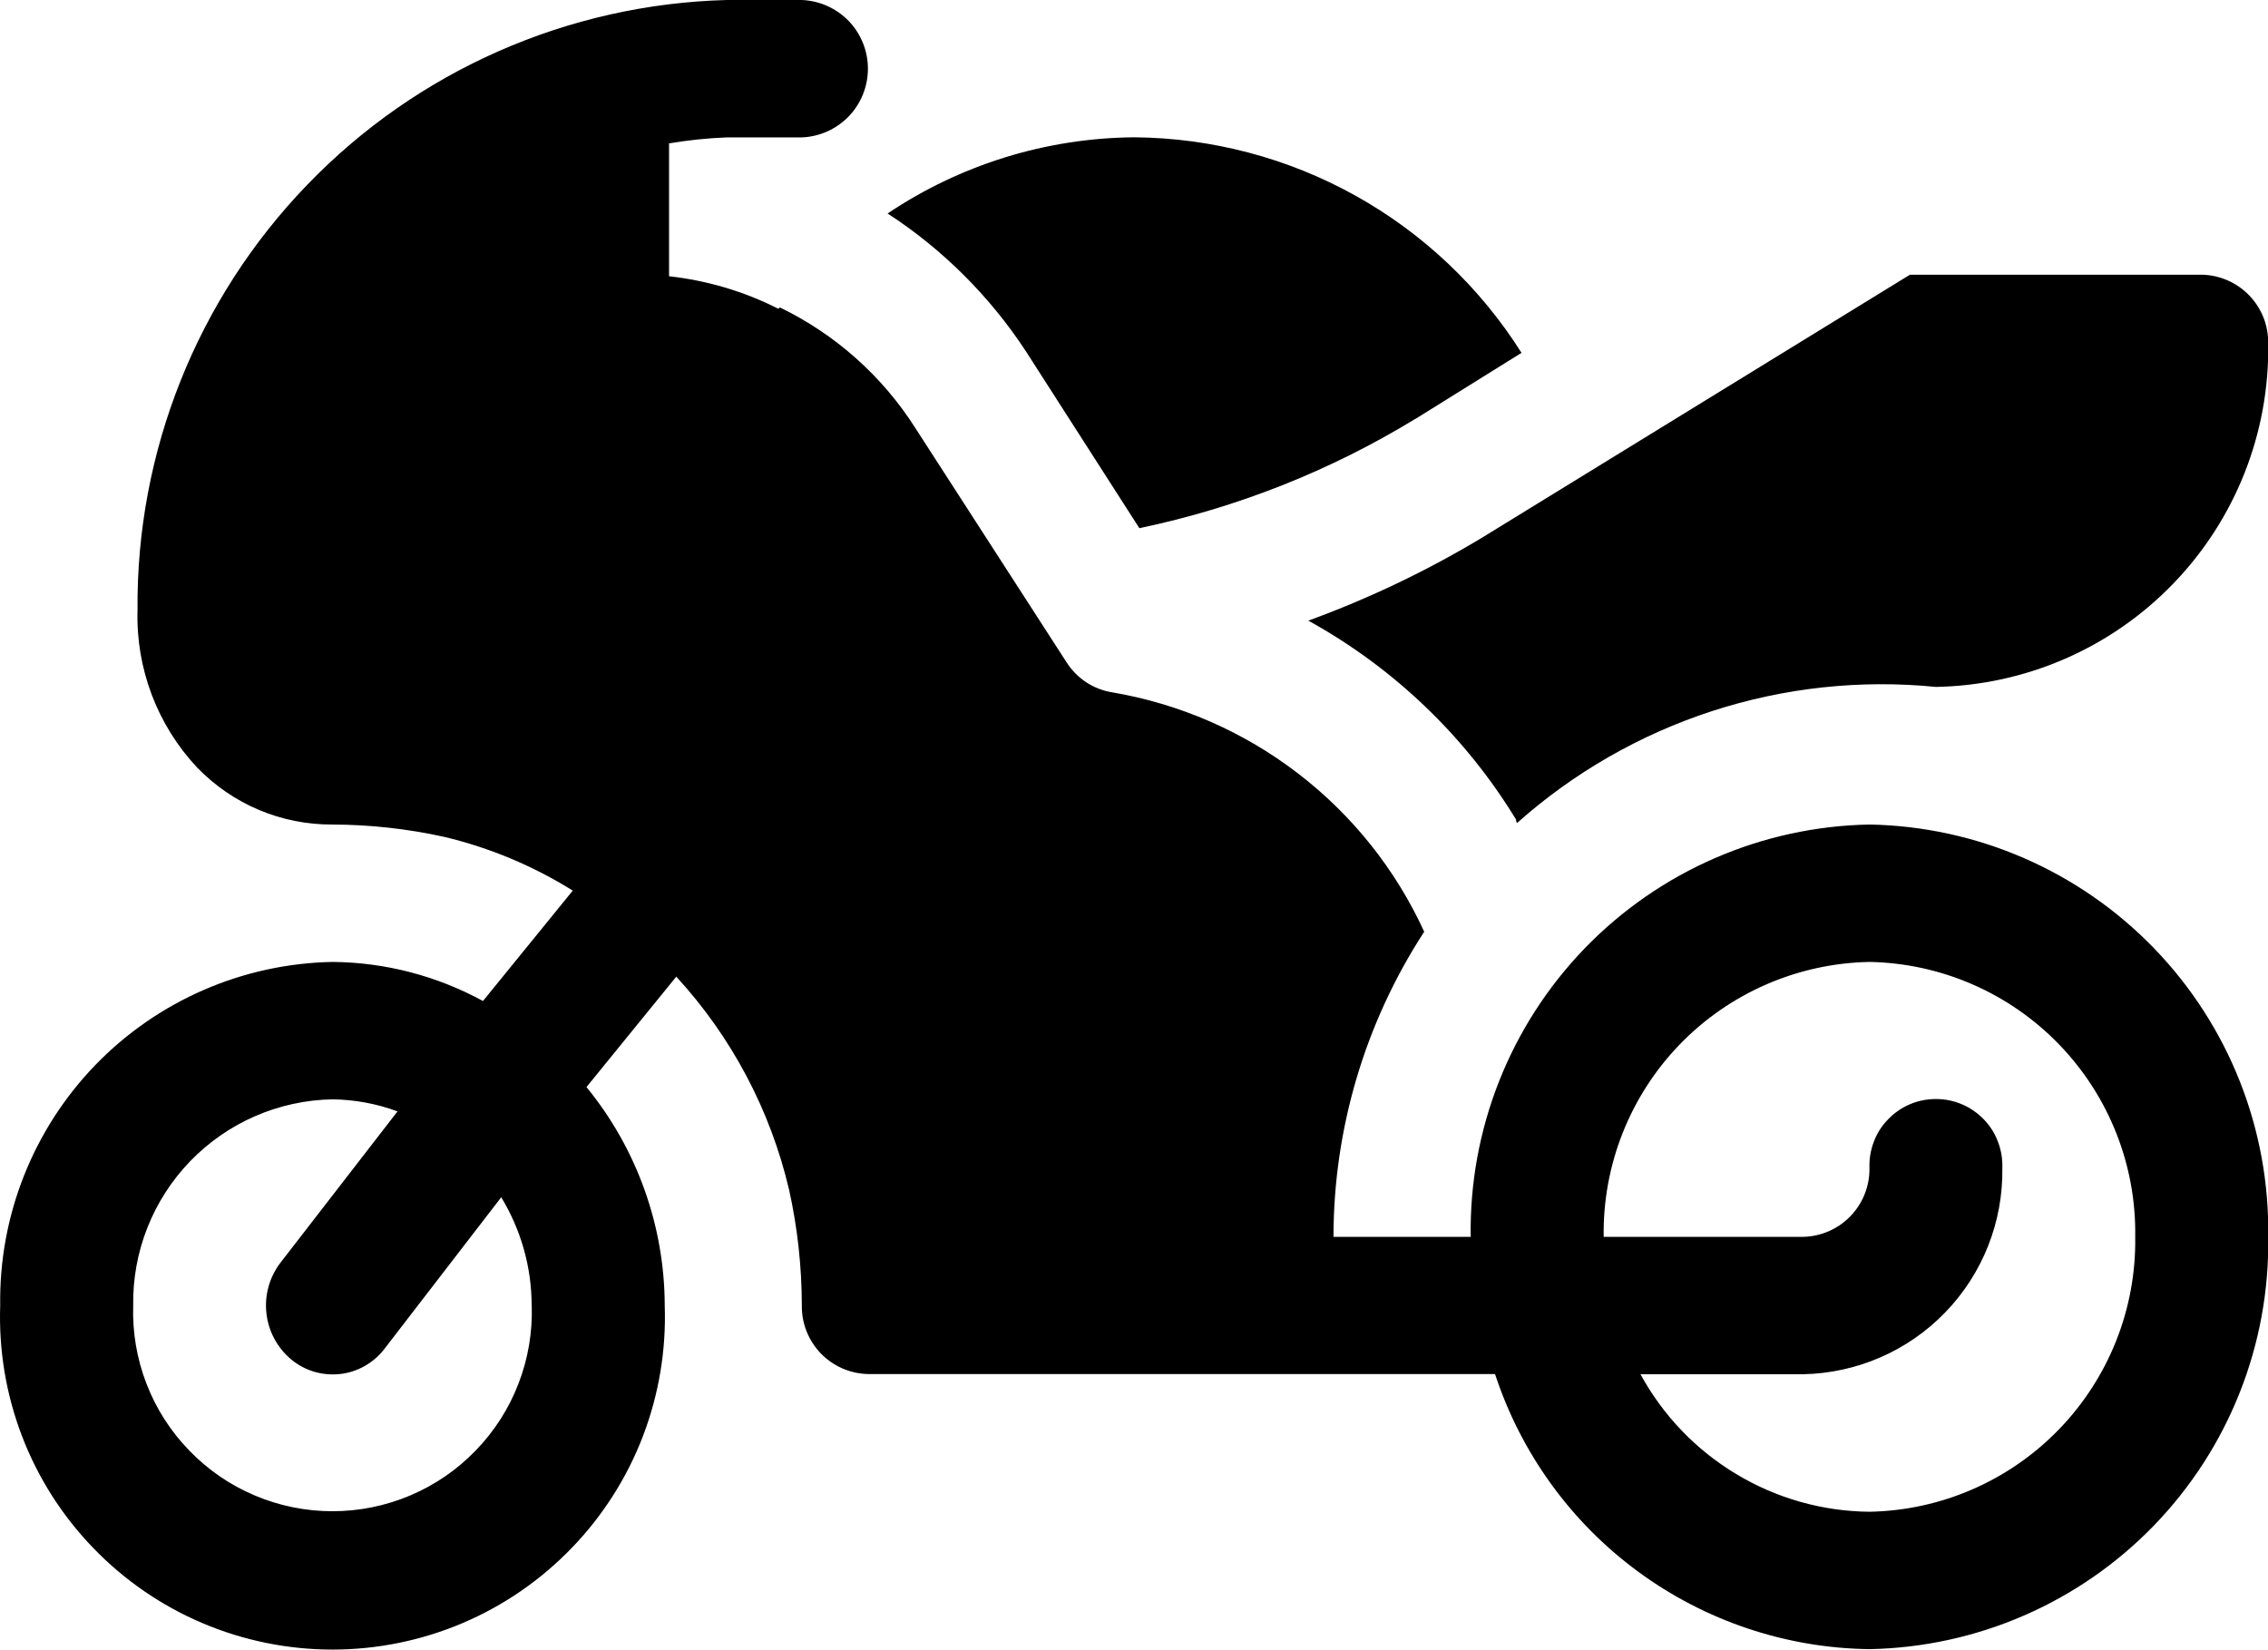
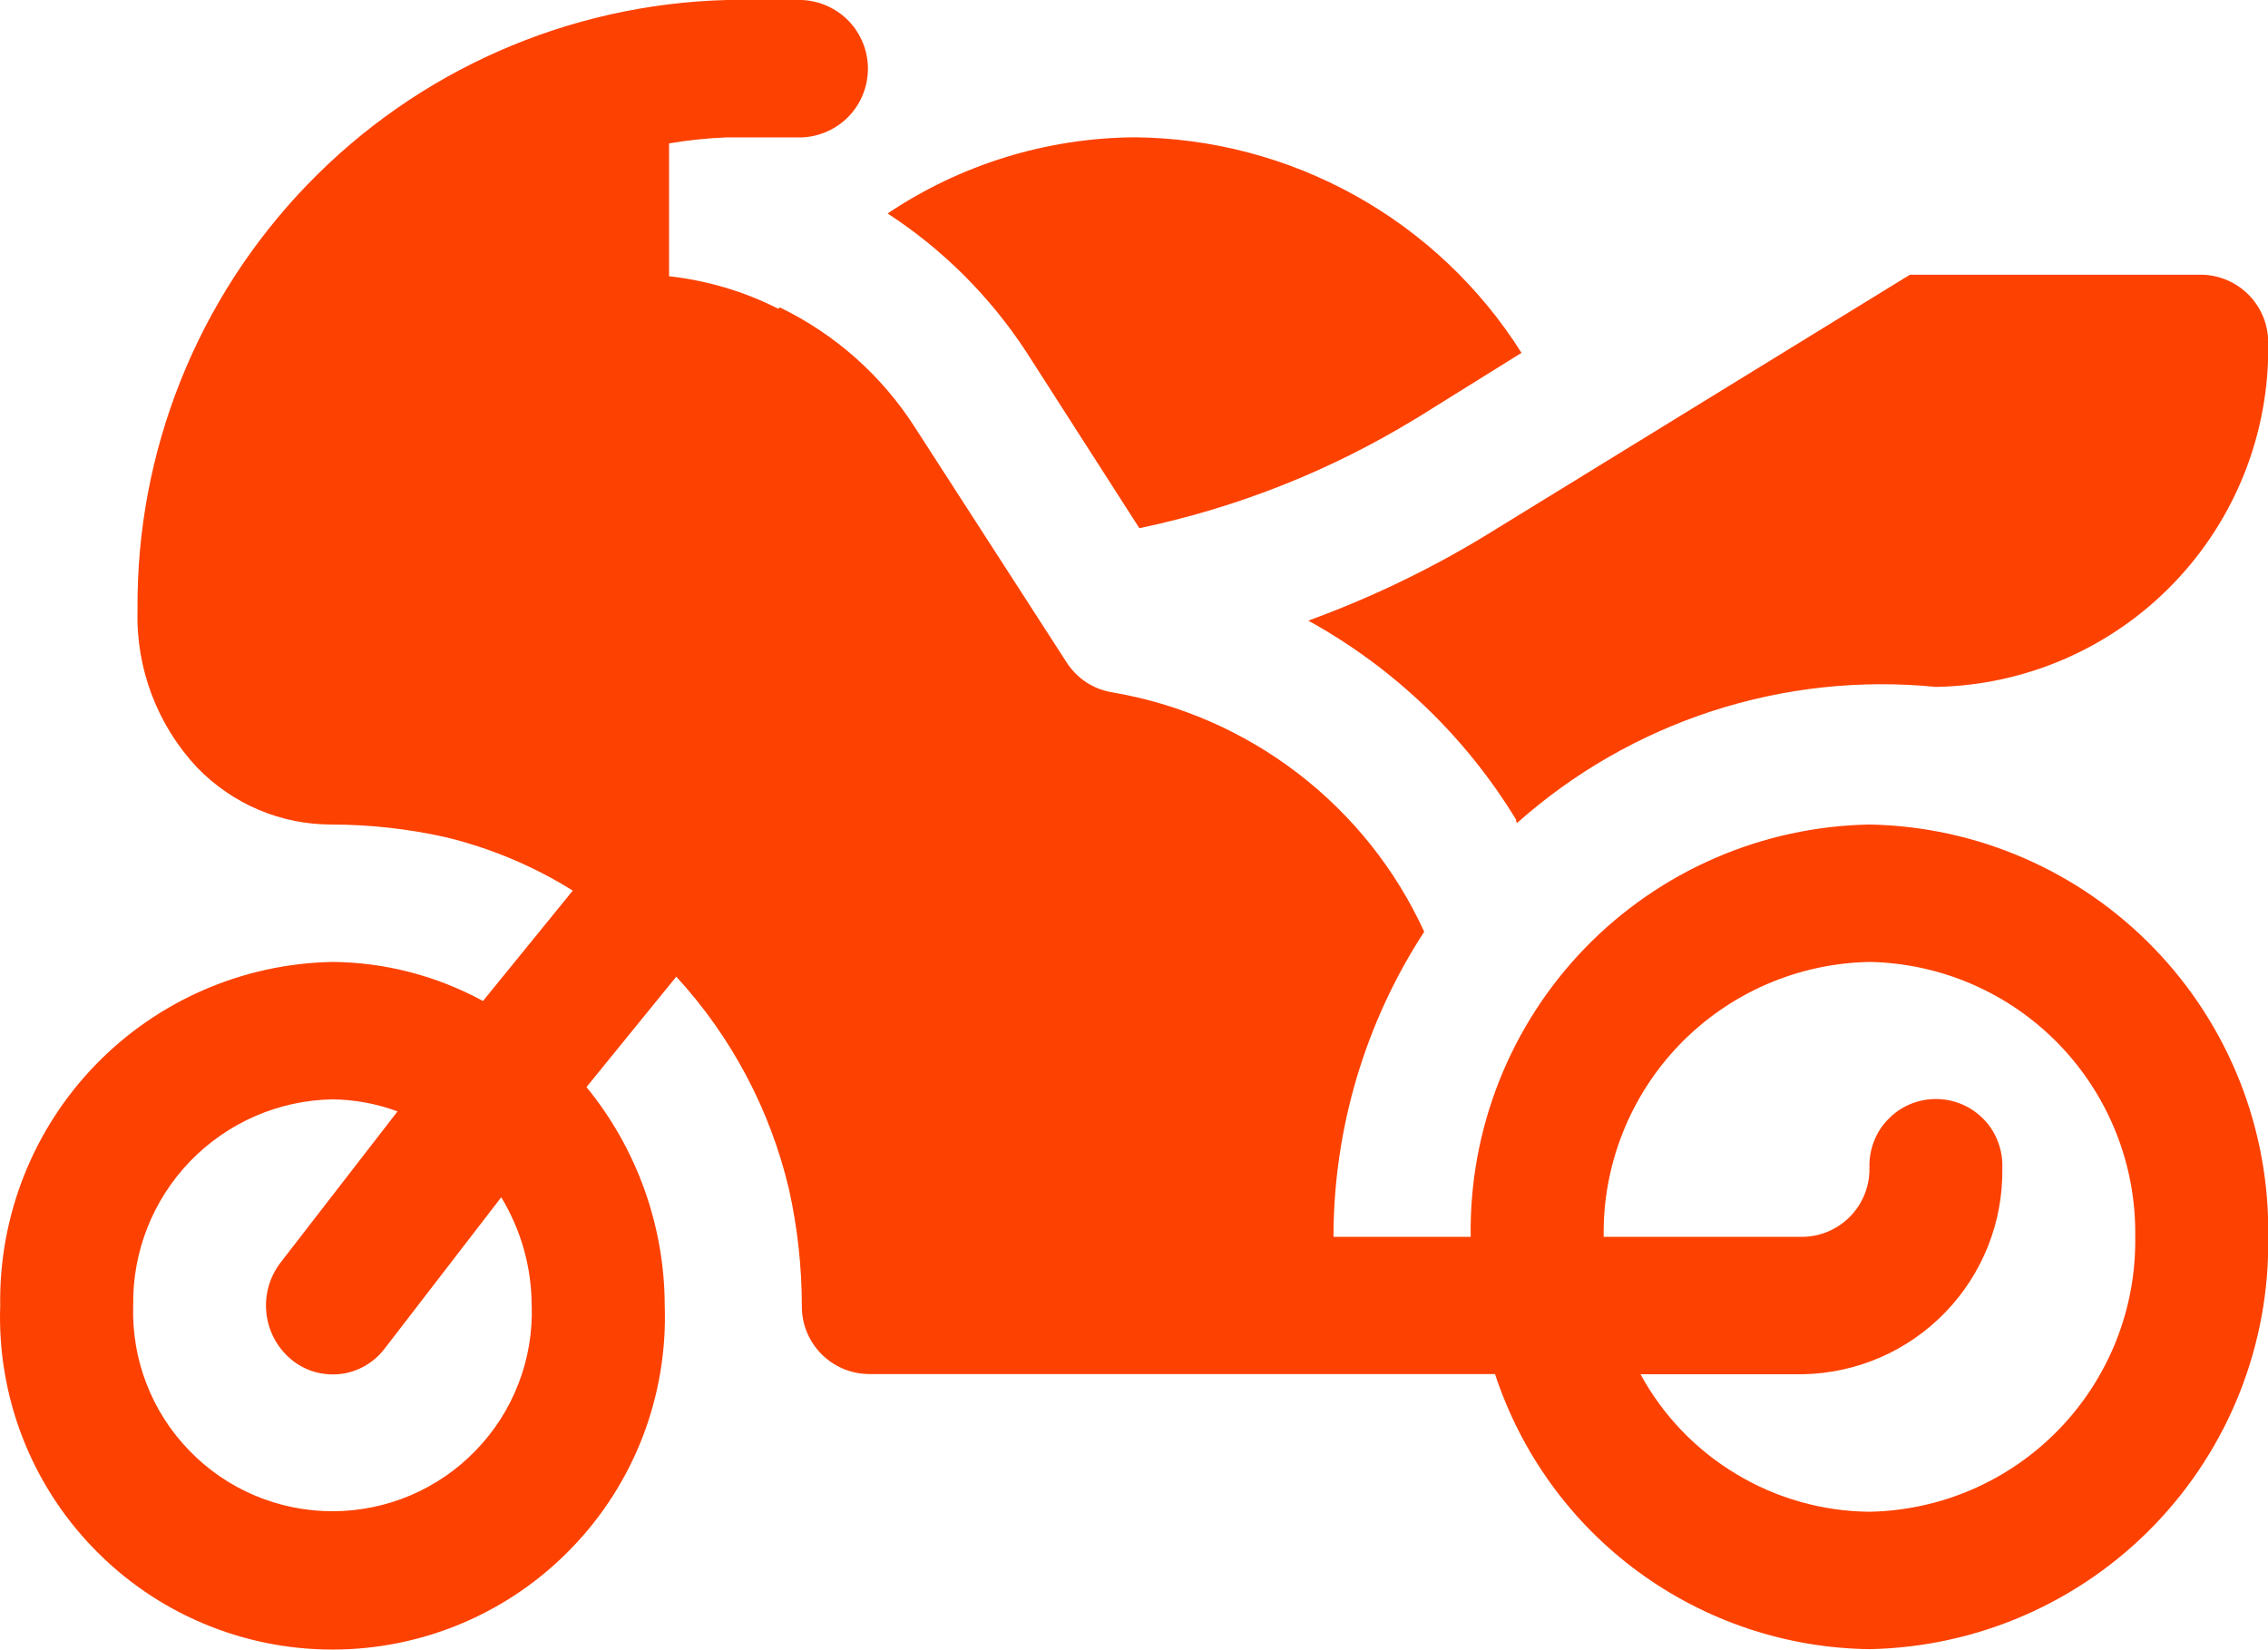
<svg xmlns="http://www.w3.org/2000/svg" width="22" height="16" viewBox="0 0 22 16" fill="none">
-   <path d="M6.448 12.665C6.446 11.892 6.178 11.144 5.689 10.546L6.56 9.475C7.096 10.058 7.473 10.77 7.654 11.541C7.736 11.91 7.777 12.286 7.778 12.664C7.775 12.838 7.842 13.005 7.962 13.13C8.083 13.255 8.248 13.327 8.422 13.33L14.502 13.33C14.754 14.098 15.239 14.769 15.89 15.247C16.542 15.726 17.327 15.989 18.135 15.999C19.178 15.979 20.17 15.548 20.895 14.798C21.62 14.048 22.018 13.042 22.002 11.999C22.018 10.956 21.62 9.95 20.895 9.2C20.17 8.45 19.178 8.018 18.135 7.999C17.092 8.018 16.099 8.449 15.373 9.199C14.648 9.949 14.25 10.956 14.266 11.999H12.935C12.936 10.948 13.242 9.92 13.815 9.039C13.538 8.434 13.117 7.906 12.588 7.501C12.06 7.096 11.441 6.827 10.785 6.716C10.696 6.701 10.611 6.668 10.535 6.618C10.46 6.568 10.396 6.503 10.347 6.427L8.878 4.151C8.557 3.647 8.102 3.242 7.564 2.982C7.564 2.987 7.555 2.989 7.549 2.995C7.218 2.827 6.859 2.721 6.49 2.68V1.391C6.675 1.36 6.862 1.34 7.049 1.333H7.778C7.95 1.326 8.113 1.253 8.233 1.129C8.352 1.005 8.419 0.839 8.419 0.666C8.419 0.494 8.352 0.328 8.233 0.204C8.113 0.08 7.95 0.007 7.778 -2.09808e-05L7.049 -2.09808e-05C5.51 0.041 4.049 0.684 2.981 1.792C1.912 2.899 1.32 4.382 1.334 5.921C1.318 6.486 1.526 7.035 1.913 7.447C2.083 7.622 2.286 7.762 2.511 7.857C2.736 7.952 2.978 8 3.222 7.999C3.588 8 3.953 8.04 4.31 8.119C4.751 8.224 5.171 8.4 5.556 8.64L4.685 9.711C4.237 9.467 3.736 9.336 3.226 9.332C2.357 9.348 1.53 9.707 0.925 10.332C0.321 10.957 -0.011 11.796 0.002 12.665C-0.013 13.098 0.059 13.529 0.214 13.934C0.369 14.338 0.604 14.707 0.905 15.018C1.206 15.33 1.566 15.578 1.965 15.747C2.363 15.916 2.792 16.003 3.225 16.003C3.658 16.003 4.087 15.916 4.485 15.747C4.884 15.578 5.244 15.33 5.545 15.018C5.846 14.707 6.081 14.338 6.236 13.934C6.391 13.529 6.463 13.098 6.448 12.665ZM5.158 12.665C5.166 12.924 5.123 13.182 5.029 13.424C4.936 13.666 4.795 13.886 4.614 14.072C4.434 14.259 4.218 14.407 3.979 14.508C3.741 14.609 3.484 14.661 3.225 14.661C2.966 14.661 2.709 14.609 2.471 14.508C2.232 14.407 2.016 14.259 1.836 14.072C1.655 13.886 1.514 13.666 1.421 13.424C1.327 13.182 1.284 12.924 1.292 12.665C1.284 12.143 1.483 11.64 1.845 11.265C2.208 10.89 2.704 10.674 3.226 10.665C3.441 10.668 3.654 10.707 3.856 10.782L2.722 12.248C2.615 12.387 2.565 12.562 2.584 12.737C2.602 12.912 2.688 13.073 2.822 13.186C2.887 13.241 2.963 13.282 3.045 13.307C3.126 13.331 3.212 13.339 3.297 13.33C3.382 13.321 3.464 13.294 3.538 13.252C3.612 13.21 3.677 13.154 3.729 13.086L4.862 11.615C5.054 11.931 5.157 12.295 5.157 12.665H5.158ZM20.712 11.999C20.723 12.694 20.457 13.365 19.974 13.865C19.491 14.365 18.83 14.653 18.135 14.666C17.679 14.662 17.233 14.536 16.843 14.301C16.452 14.067 16.131 13.732 15.913 13.332H17.489C18.011 13.322 18.507 13.107 18.869 12.732C19.232 12.357 19.431 11.854 19.423 11.332C19.426 11.245 19.412 11.159 19.381 11.078C19.351 10.996 19.304 10.922 19.244 10.86C19.183 10.797 19.111 10.747 19.031 10.713C18.951 10.679 18.865 10.662 18.779 10.662C18.692 10.662 18.606 10.679 18.526 10.713C18.446 10.747 18.374 10.797 18.314 10.86C18.253 10.922 18.206 10.996 18.176 11.078C18.145 11.159 18.131 11.245 18.134 11.332C18.137 11.506 18.07 11.674 17.949 11.799C17.828 11.924 17.663 11.996 17.489 11.999H15.556C15.545 11.304 15.811 10.632 16.294 10.132C16.778 9.632 17.44 9.345 18.135 9.332C18.83 9.345 19.491 9.633 19.974 10.133C20.457 10.633 20.723 11.304 20.712 11.999ZM18.779 6.664C19.648 6.648 20.475 6.289 21.079 5.664C21.683 5.04 22.015 4.202 22.002 3.333C22.003 3.247 21.988 3.161 21.956 3.08C21.924 3 21.877 2.927 21.817 2.865C21.757 2.803 21.685 2.753 21.606 2.719C21.527 2.685 21.441 2.666 21.355 2.665H18.527L14.391 5.207C13.852 5.533 13.283 5.805 12.691 6.021C13.519 6.478 14.214 7.143 14.706 7.951C14.706 7.962 14.706 7.973 14.716 7.984C15.265 7.495 15.91 7.125 16.609 6.898C17.308 6.671 18.047 6.591 18.779 6.664ZM13.73 4.064L14.759 3.423C14.358 2.788 13.804 2.263 13.148 1.898C12.491 1.532 11.753 1.338 11.002 1.332C10.149 1.339 9.318 1.596 8.61 2.071C9.145 2.419 9.602 2.875 9.952 3.409L11.052 5.124C11.999 4.926 12.905 4.567 13.73 4.063V4.064Z" fill="currentColor" />
+   <path d="M6.448 12.665C6.446 11.892 6.178 11.144 5.689 10.546L6.56 9.475C7.096 10.058 7.473 10.77 7.654 11.541C7.736 11.91 7.777 12.286 7.778 12.664C7.775 12.838 7.842 13.005 7.962 13.13C8.083 13.255 8.248 13.327 8.422 13.33L14.502 13.33C14.754 14.098 15.239 14.769 15.89 15.247C16.542 15.726 17.327 15.989 18.135 15.999C19.178 15.979 20.17 15.548 20.895 14.798C21.62 14.048 22.018 13.042 22.002 11.999C22.018 10.956 21.62 9.95 20.895 9.2C20.17 8.45 19.178 8.018 18.135 7.999C17.092 8.018 16.099 8.449 15.373 9.199C14.648 9.949 14.25 10.956 14.266 11.999H12.935C12.936 10.948 13.242 9.92 13.815 9.039C13.538 8.434 13.117 7.906 12.588 7.501C12.06 7.096 11.441 6.827 10.785 6.716C10.696 6.701 10.611 6.668 10.535 6.618C10.46 6.568 10.396 6.503 10.347 6.427L8.878 4.151C8.557 3.647 8.102 3.242 7.564 2.982C7.564 2.987 7.555 2.989 7.549 2.995C7.218 2.827 6.859 2.721 6.49 2.68V1.391C6.675 1.36 6.862 1.34 7.049 1.333H7.778C7.95 1.326 8.113 1.253 8.233 1.129C8.352 1.005 8.419 0.839 8.419 0.666C8.419 0.494 8.352 0.328 8.233 0.204C8.113 0.08 7.95 0.007 7.778 -2.09808e-05L7.049 -2.09808e-05C5.51 0.041 4.049 0.684 2.981 1.792C1.912 2.899 1.32 4.382 1.334 5.921C1.318 6.486 1.526 7.035 1.913 7.447C2.083 7.622 2.286 7.762 2.511 7.857C2.736 7.952 2.978 8 3.222 7.999C3.588 8 3.953 8.04 4.31 8.119C4.751 8.224 5.171 8.4 5.556 8.64L4.685 9.711C4.237 9.467 3.736 9.336 3.226 9.332C2.357 9.348 1.53 9.707 0.925 10.332C0.321 10.957 -0.011 11.796 0.002 12.665C-0.013 13.098 0.059 13.529 0.214 13.934C0.369 14.338 0.604 14.707 0.905 15.018C1.206 15.33 1.566 15.578 1.965 15.747C2.363 15.916 2.792 16.003 3.225 16.003C3.658 16.003 4.087 15.916 4.485 15.747C4.884 15.578 5.244 15.33 5.545 15.018C5.846 14.707 6.081 14.338 6.236 13.934C6.391 13.529 6.463 13.098 6.448 12.665ZM5.158 12.665C5.166 12.924 5.123 13.182 5.029 13.424C4.936 13.666 4.795 13.886 4.614 14.072C4.434 14.259 4.218 14.407 3.979 14.508C3.741 14.609 3.484 14.661 3.225 14.661C2.966 14.661 2.709 14.609 2.471 14.508C2.232 14.407 2.016 14.259 1.836 14.072C1.655 13.886 1.514 13.666 1.421 13.424C1.327 13.182 1.284 12.924 1.292 12.665C1.284 12.143 1.483 11.64 1.845 11.265C2.208 10.89 2.704 10.674 3.226 10.665C3.441 10.668 3.654 10.707 3.856 10.782L2.722 12.248C2.615 12.387 2.565 12.562 2.584 12.737C2.602 12.912 2.688 13.073 2.822 13.186C2.887 13.241 2.963 13.282 3.045 13.307C3.126 13.331 3.212 13.339 3.297 13.33C3.382 13.321 3.464 13.294 3.538 13.252C3.612 13.21 3.677 13.154 3.729 13.086L4.862 11.615C5.054 11.931 5.157 12.295 5.157 12.665H5.158ZM20.712 11.999C20.723 12.694 20.457 13.365 19.974 13.865C19.491 14.365 18.83 14.653 18.135 14.666C17.679 14.662 17.233 14.536 16.843 14.301C16.452 14.067 16.131 13.732 15.913 13.332H17.489C18.011 13.322 18.507 13.107 18.869 12.732C19.232 12.357 19.431 11.854 19.423 11.332C19.426 11.245 19.412 11.159 19.381 11.078C19.351 10.996 19.304 10.922 19.244 10.86C19.183 10.797 19.111 10.747 19.031 10.713C18.951 10.679 18.865 10.662 18.779 10.662C18.692 10.662 18.606 10.679 18.526 10.713C18.446 10.747 18.374 10.797 18.314 10.86C18.253 10.922 18.206 10.996 18.176 11.078C18.145 11.159 18.131 11.245 18.134 11.332C18.137 11.506 18.07 11.674 17.949 11.799C17.828 11.924 17.663 11.996 17.489 11.999H15.556C15.545 11.304 15.811 10.632 16.294 10.132C16.778 9.632 17.44 9.345 18.135 9.332C18.83 9.345 19.491 9.633 19.974 10.133C20.457 10.633 20.723 11.304 20.712 11.999ZM18.779 6.664C19.648 6.648 20.475 6.289 21.079 5.664C21.683 5.04 22.015 4.202 22.002 3.333C22.003 3.247 21.988 3.161 21.956 3.08C21.924 3 21.877 2.927 21.817 2.865C21.757 2.803 21.685 2.753 21.606 2.719C21.527 2.685 21.441 2.666 21.355 2.665H18.527L14.391 5.207C13.852 5.533 13.283 5.805 12.691 6.021C13.519 6.478 14.214 7.143 14.706 7.951C14.706 7.962 14.706 7.973 14.716 7.984C15.265 7.495 15.91 7.125 16.609 6.898C17.308 6.671 18.047 6.591 18.779 6.664ZM13.73 4.064L14.759 3.423C14.358 2.788 13.804 2.263 13.148 1.898C12.491 1.532 11.753 1.338 11.002 1.332C10.149 1.339 9.318 1.596 8.61 2.071C9.145 2.419 9.602 2.875 9.952 3.409L11.052 5.124C11.999 4.926 12.905 4.567 13.73 4.063V4.064Z" fill="#FD4100" />
</svg>
